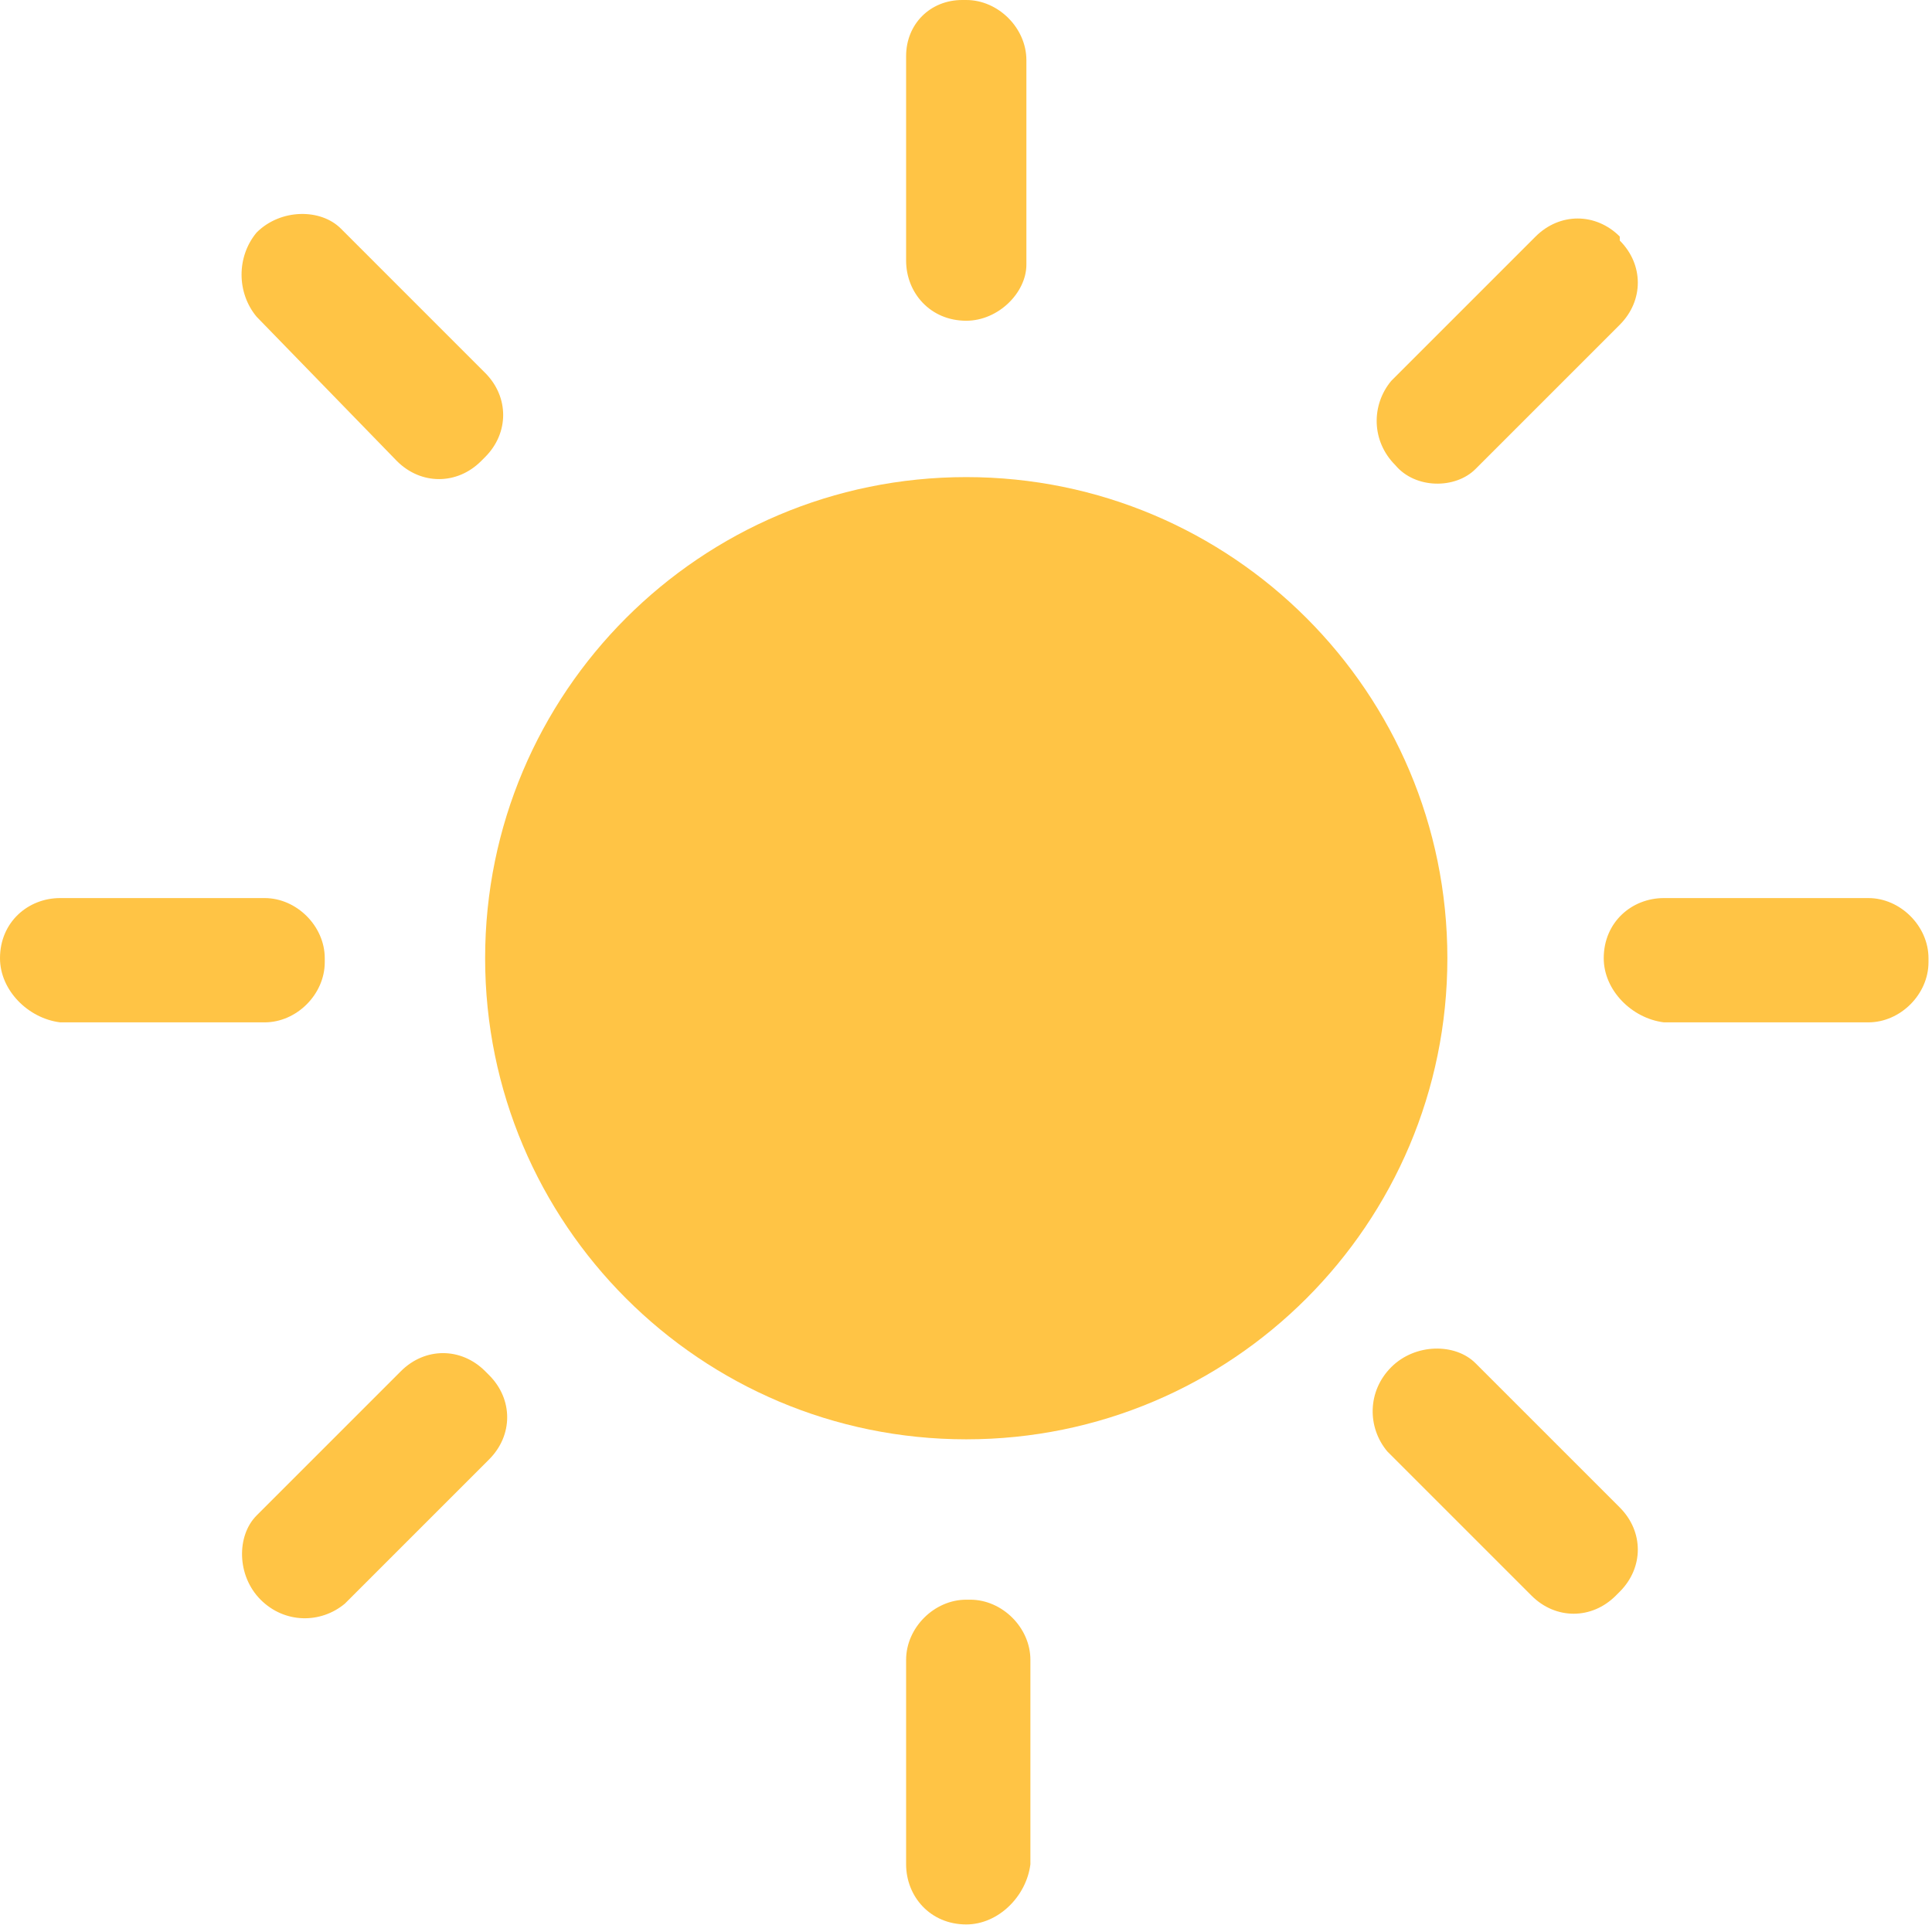
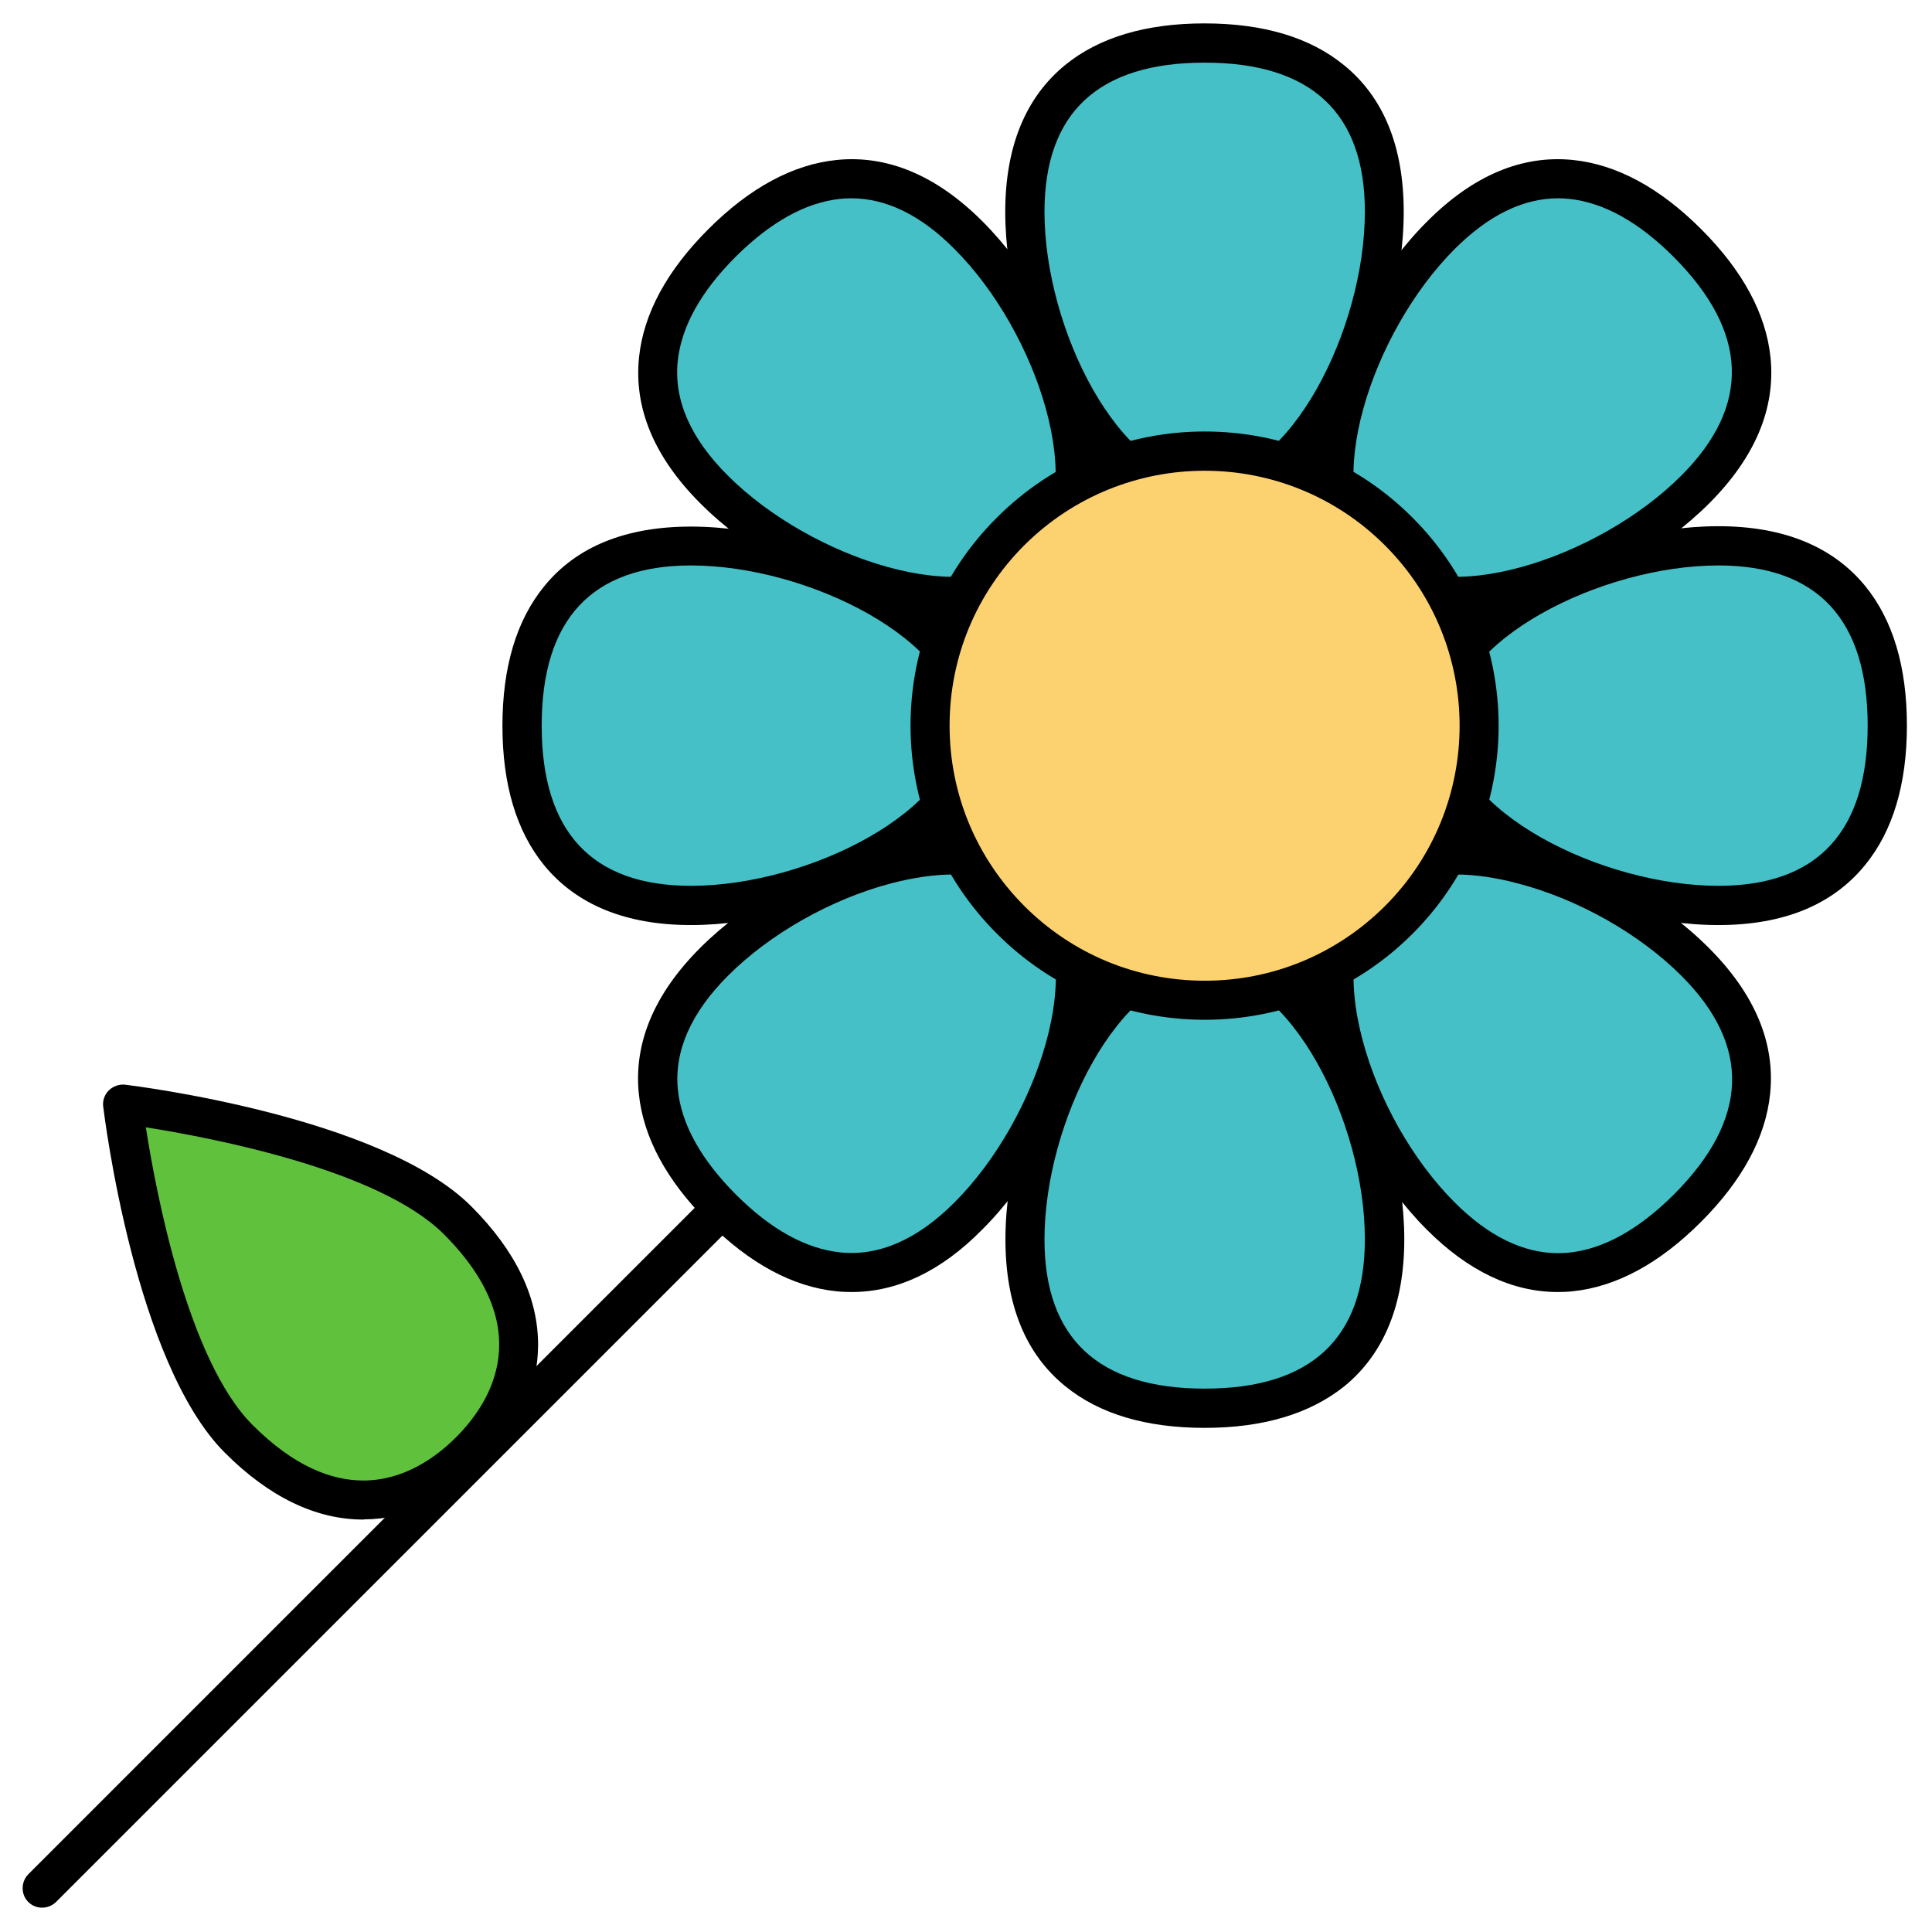
- <svg xmlns="http://www.w3.org/2000/svg" t="1670599475839" class="icon" viewBox="0 0 1028 1024" version="1.1" p-id="8626" width="64.25" height="64">
-   <path d="M514.133 509.867m-256 0a256 256 0 1 0 512 0 256 256 0 1 0-512 0Z" fill="#FFC445" p-id="8627" />
-   <path d="M514.133 170.667c-19.2 0-32-14.933-32-32V29.867c0-17.067 12.8-29.867 29.867-29.867h2.133c17.067 0 32 14.933 32 32v108.8c0 14.933-14.933 29.867-32 29.867zM514.133 1024c-19.2 0-32-14.933-32-32v-108.8c0-17.067 14.933-32 32-32h2.133c17.067 0 32 14.933 32 32v108.8c-2.133 17.067-17.067 32-34.133 32zM853.333 509.867c0-19.2 14.933-32 32-32h108.8c17.067 0 32 14.933 32 32v2.133c0 17.067-14.933 32-32 32h-108.8c-17.067-2.133-32-17.067-32-34.133zM0 509.867c0-19.2 14.933-32 32-32h108.8c17.067 0 32 14.933 32 32v2.133c0 17.067-14.933 32-32 32H32c-17.067-2.133-32-17.067-32-34.133zM742.4 247.467c-12.8-12.8-12.8-32-2.133-44.8l76.8-76.8c12.8-12.8 32-12.8 44.8 0V128c12.8 12.8 12.8 32 0 44.8l-76.8 76.8c-10.667 10.667-32 10.667-42.667-2.133zM138.667 851.2c-12.8-12.8-12.8-34.133-2.133-44.8l76.8-76.8c12.8-12.8 32-12.8 44.8 0l2.133 2.133c12.8 12.8 12.8 32 0 44.8L183.467 853.333c-12.8 10.667-32 10.667-44.8-2.133zM740.267 727.467c12.8-12.8 34.133-12.8 44.8-2.133l76.8 76.8c12.8 12.8 12.8 32 0 44.8l-2.133 2.133c-12.8 12.8-32 12.8-44.8 0l-76.8-76.8c-10.667-12.8-10.667-32 2.133-44.8zM136.533 123.733c12.8-12.8 34.133-12.8 44.8-2.133l76.8 76.8c12.8 12.8 12.8 32 0 44.8l-2.133 2.133c-12.8 12.8-32 12.8-44.8 0L136.533 168.533c-10.667-12.8-10.667-32 0-44.8z" fill="#FFC445" p-id="8628" />
+ <svg xmlns="http://www.w3.org/2000/svg" t="1670603970564" class="icon" viewBox="0 0 1024 1024" version="1.1" p-id="1020" width="32" height="32">
+   <path d="M242.5 646.8c45.7 45.7 38.5 90.4 6.5 122.4s-76.7 39.2-122.4-6.5-61.5-177.4-61.5-177.4 131.7 15.8 177.4 61.5z" fill="#60C13D" p-id="1021" />
+   <path d="M192.6 805.4c-25.2 0-49.9-11.9-73.4-35.4-47.7-47.7-63.8-178-64.5-183.5-0.4-3.2 0.7-6.3 3-8.6 2.3-2.2 5.4-3.3 8.6-3 5.5 0.7 135.8 16.8 183.5 64.5 23.6 23.6 35.5 48.4 35.4 73.7-0.1 22.6-10.1 44.5-28.9 63.3-18.8 18.8-40.7 28.8-63.3 28.9-0.1 0.1-0.3 0.1-0.4 0.1zM77.3 597.5c5.3 34.1 22.2 123.5 56.6 157.8 21.8 21.8 41.6 29.4 58.6 29.4 21.6 0 38.6-12.3 49.2-22.9 18.9-18.9 43.2-58-6.5-107.7-34.5-34.4-123.8-51.2-157.9-56.6z" fill="" p-id="1022" />
+   <path d="M401.9 621.2L22.3 1000.8" fill="#FCD170" p-id="1023" />
+   <path d="M22.3 1011.1c-2.7 0-5.3-1-7.3-3-4-4-4-10.6 0-14.7l379.6-379.6c4-4 10.6-4 14.7 0 4 4 4 10.6 0 14.7L29.7 1008.1c-2.1 2-4.7 3-7.4 3z" fill="" p-id="1024" />
+   <path d="M898.5 259.4c-47.1 47.1-137.5 77.1-174.7 39.9s-7.2-127.6 39.9-174.7 93.4-33.1 130.7 4.1c37.2 37.3 51.2 83.6 4.1 130.7z" fill="#44C0C6" p-id="1025" />
+   <path d="M771.4 326.5c-22.9 0-41.8-6.7-54.9-19.8-19.9-19.9-25-53.2-14.4-93.6 9.3-35.3 29.6-71.1 54.3-95.7C780.7 93 806.7 82 833.8 84.8c23.1 2.4 45.9 14.7 67.9 36.7 22 22 34.3 44.8 36.7 67.9 2.8 27-8.2 53.1-32.5 77.4-24.7 24.7-60.5 45-95.7 54.3-14 3.6-26.9 5.4-38.8 5.4z m54.4-221.4c-18.5 0-36.9 9-54.8 26.9-44.1 44.1-71.7 128.2-39.9 160 31.8 31.8 116 4.2 160-39.9 37.1-37.1 35.7-76.1-4.1-116-18.5-18.5-37.1-28.8-55.4-30.7-1.9-0.2-3.9-0.3-5.8-0.3z m72.7 154.3z" fill="" p-id="1026" />
+   <path d="M733.8 112.3c0 66.6-42.7 151.7-95.3 151.7-52.6 0-95.3-85.1-95.3-151.7s42.7-89.5 95.3-89.5c52.6 0 95.3 22.9 95.3 89.5z" fill="#44C0C6" p-id="1027" />
+   <path d="M638.5 274.4c-28.2 0-55.3-19.9-76.4-56-18.4-31.5-29.3-71.2-29.3-106.1 0-34.4 10.7-60.6 31.7-77.8 18-14.7 42.9-22.1 73.9-22.1 31.1 0 55.9 7.4 73.9 22.1 21.1 17.1 31.7 43.3 31.7 77.8 0 34.9-11 74.5-29.3 106.1-20.9 36.1-48 56-76.2 56z m0-241.2c-56.4 0-84.9 26.6-84.9 79.1 0 62.3 40 141.3 84.9 141.3 44.9 0 84.9-79 84.9-141.3 0.1-52.5-28.5-79.1-84.9-79.1z" fill="" p-id="1028" />
+   <path d="M513.4 124.7c47.1 47.1 77.1 137.5 39.9 174.7s-127.6 7.2-174.7-39.9-33.1-93.4 4.1-130.7 83.6-51.2 130.7-4.1z" fill="#44C0C6" p-id="1029" />
+   <path d="M505.6 326.5c-11.9 0-24.9-1.8-38.7-5.4-35.3-9.3-71.1-29.6-95.7-54.3-24.4-24.4-35.3-50.4-32.5-77.4 2.4-23.1 14.7-45.9 36.7-67.9 22-22 44.8-34.3 67.9-36.7 27-2.8 53.1 8.2 77.4 32.5 24.7 24.7 45 60.5 54.3 95.7 10.7 40.4 5.6 73.7-14.4 93.6-13.2 13.2-32 19.9-55 19.9z m-54.4-221.4c-2 0-3.9 0.1-5.9 0.3-18.2 1.9-36.8 12.2-55.4 30.7-18.5 18.5-28.8 37.1-30.7 55.4-2.1 20.5 6.8 40.9 26.6 60.6 44.1 44.1 128.2 71.7 160 39.9 31.8-31.8 4.2-116-39.9-160-17.7-17.9-36.1-26.9-54.7-26.9z" fill="" p-id="1030" />
+   <path d="M366.2 289.3c66.6 0 151.7 42.7 151.7 95.3s-85.1 95.3-151.7 95.3-89.5-42.7-89.5-95.3 22.9-95.3 89.5-95.3z" fill="#44C0C6" p-id="1031" />
+   <path d="M366.2 490.3c-34.4 0-60.6-10.7-77.8-31.7-14.7-18-22.1-42.9-22.1-73.9s7.4-55.9 22.1-73.9c17.1-21.1 43.3-31.7 77.8-31.7 34.9 0 74.5 11 106.1 29.3 36.1 21.1 56 48.2 56 76.4s-19.9 55.3-56 76.4c-31.6 18.1-71.2 29.1-106.1 29.1z m0-190.6c-52.5 0-79.1 28.6-79.1 84.9s26.6 84.9 79.1 84.9c62.3 0 141.3-40 141.3-84.9s-79-84.9-141.3-84.9z" fill="" p-id="1032" />
+   <path d="M378.6 509.8c47.1-47.1 137.5-77.1 174.7-39.9s7.2 127.6-39.9 174.7c-47.1 47.1-93.4 33.1-130.7-4.1s-51.2-83.6-4.1-130.7z" fill="#44C0C6" p-id="1033" />
+   <path d="M451.4 684.8c-2.7 0-5.4-0.1-8.2-0.4-23.1-2.4-45.9-14.7-67.9-36.7-22-22-34.3-44.8-36.7-67.9-2.8-27 8.2-53.1 32.5-77.4 24.7-24.7 60.5-45 95.7-54.3 40.4-10.7 73.7-5.6 93.6 14.4 19.9 19.9 25 53.2 14.4 93.6-9.3 35.3-29.6 71.1-54.3 95.7-21.7 22-45 33-69.1 33z m54-221.3c-10.1 0-21.2 1.6-33.1 4.7-31.9 8.4-64.2 26.7-86.4 48.9-19.7 19.7-28.7 40.1-26.6 60.6 1.9 18.2 12.2 36.8 30.7 55.4 18.5 18.5 37.1 28.8 55.4 30.7 20.5 2.1 40.9-6.8 60.6-26.6 44.1-44.1 71.7-128.2 39.9-160-9-9-23.1-13.7-40.5-13.7z m-126.8 46.3z" fill="" p-id="1034" />
+   <path d="M543.2 656.9c0-66.6 42.7-151.7 95.3-151.7 52.6 0 95.3 85.1 95.3 151.7s-42.7 89.5-95.3 89.5c-52.6 0-95.3-22.9-95.3-89.5z" fill="#44C0C6" p-id="1035" />
+   <path d="M638.5 756.8c-31.1 0-55.9-7.4-73.9-22.1-21.1-17.1-31.7-43.3-31.7-77.8 0-34.9 11-74.5 29.3-106.1 21.1-36.1 48.2-56 76.4-56 28.2 0 55.3 19.9 76.4 56 18.4 31.5 29.3 71.2 29.3 106.1 0 34.4-10.7 60.6-31.7 77.8-18.2 14.6-43 22.1-74.1 22.1z m0-241.2c-44.9 0-84.9 79-84.9 141.3 0 52.5 28.6 79.1 84.9 79.1 56.4 0 84.9-26.6 84.9-79.1 0.1-62.3-39.9-141.3-84.9-141.3z" fill="" p-id="1036" />
+   <path d="M763.7 644.6c-47.1-47.1-77.1-137.5-39.9-174.7s127.6-7.2 174.7 39.9 33.1 93.4-4.1 130.7c-37.3 37.1-83.6 51.1-130.7 4.1z" fill="#44C0C6" p-id="1037" />
+   <path d="M825.6 684.8c-24.1 0-47.4-11.1-69.3-33-24.7-24.7-45-60.5-54.3-95.7-10.7-40.4-5.6-73.7 14.4-93.6 19.9-19.9 53.2-25 93.6-14.4 35.3 9.3 71.1 29.6 95.7 54.3 24.4 24.4 35.3 50.4 32.5 77.4-2.4 23.1-14.7 45.9-36.7 67.9-22 22-44.8 34.3-67.9 36.7-2.6 0.3-5.3 0.4-8 0.4z m-54-221.3c-17.4 0-31.5 4.6-40.5 13.7-14.3 14.3-17.6 41.1-9 73.7 8.4 31.9 26.7 64.2 48.9 86.4 17.9 17.9 36.3 26.9 54.8 26.9 2 0 3.9-0.1 5.9-0.3 18.2-1.9 36.8-12.2 55.4-30.7 39.9-39.9 41.2-78.9 4.1-116-22.2-22.2-54.5-40.5-86.4-48.9-12-3.2-23.1-4.8-33.2-4.8z" fill="" p-id="1038" />
+   <path d="M910.8 479.9c-66.6 0-151.7-42.7-151.7-95.3s85.1-95.3 151.7-95.3 89.5 42.7 89.5 95.3-22.9 95.3-89.5 95.3z" fill="#44C0C6" p-id="1039" />
+   <path d="M910.8 490.3c-34.9 0-74.5-11-106.1-29.3-36.1-21.1-56-48.2-56-76.4s19.9-55.3 56-76.4c31.5-18.4 71.2-29.3 106.1-29.3 34.4 0 60.6 10.7 77.8 31.7 14.7 18 22.1 42.9 22.1 73.9s-7.4 55.9-22.1 73.9c-17.2 21.2-43.3 31.9-77.8 31.9z m0-190.6c-62.3 0-141.3 40-141.3 84.9s79 84.9 141.3 84.9c52.5 0 79.1-28.6 79.1-84.9s-26.6-84.9-79.1-84.9z" fill="" p-id="1040" />
+   <path d="M638.5 384.6m-145.5 0a145.5 145.5 0 1 0 291 0 145.5 145.5 0 1 0-291 0Z" fill="#FCD170" p-id="1041" />
+   <path d="M638.5 540.5c-41.6 0-80.8-16.2-110.2-45.7-29.4-29.4-45.7-68.6-45.7-110.2s16.2-80.8 45.7-110.2c29.4-29.4 68.6-45.7 110.2-45.7 41.6 0 80.8 16.2 110.2 45.7 60.8 60.8 60.8 159.7 0 220.5-29.4 29.4-68.6 45.6-110.2 45.6z m0-291c-34.6 0-69.2 13.2-95.6 39.5-25.5 25.5-39.6 59.5-39.6 95.6s14.1 70 39.6 95.6c25.5 25.5 59.5 39.6 95.6 39.6 36.1 0 70-14.1 95.6-39.6 52.7-52.7 52.7-138.4 0-191.1-26.4-26.4-61-39.6-95.6-39.6z" fill="" p-id="1042" />
</svg>
